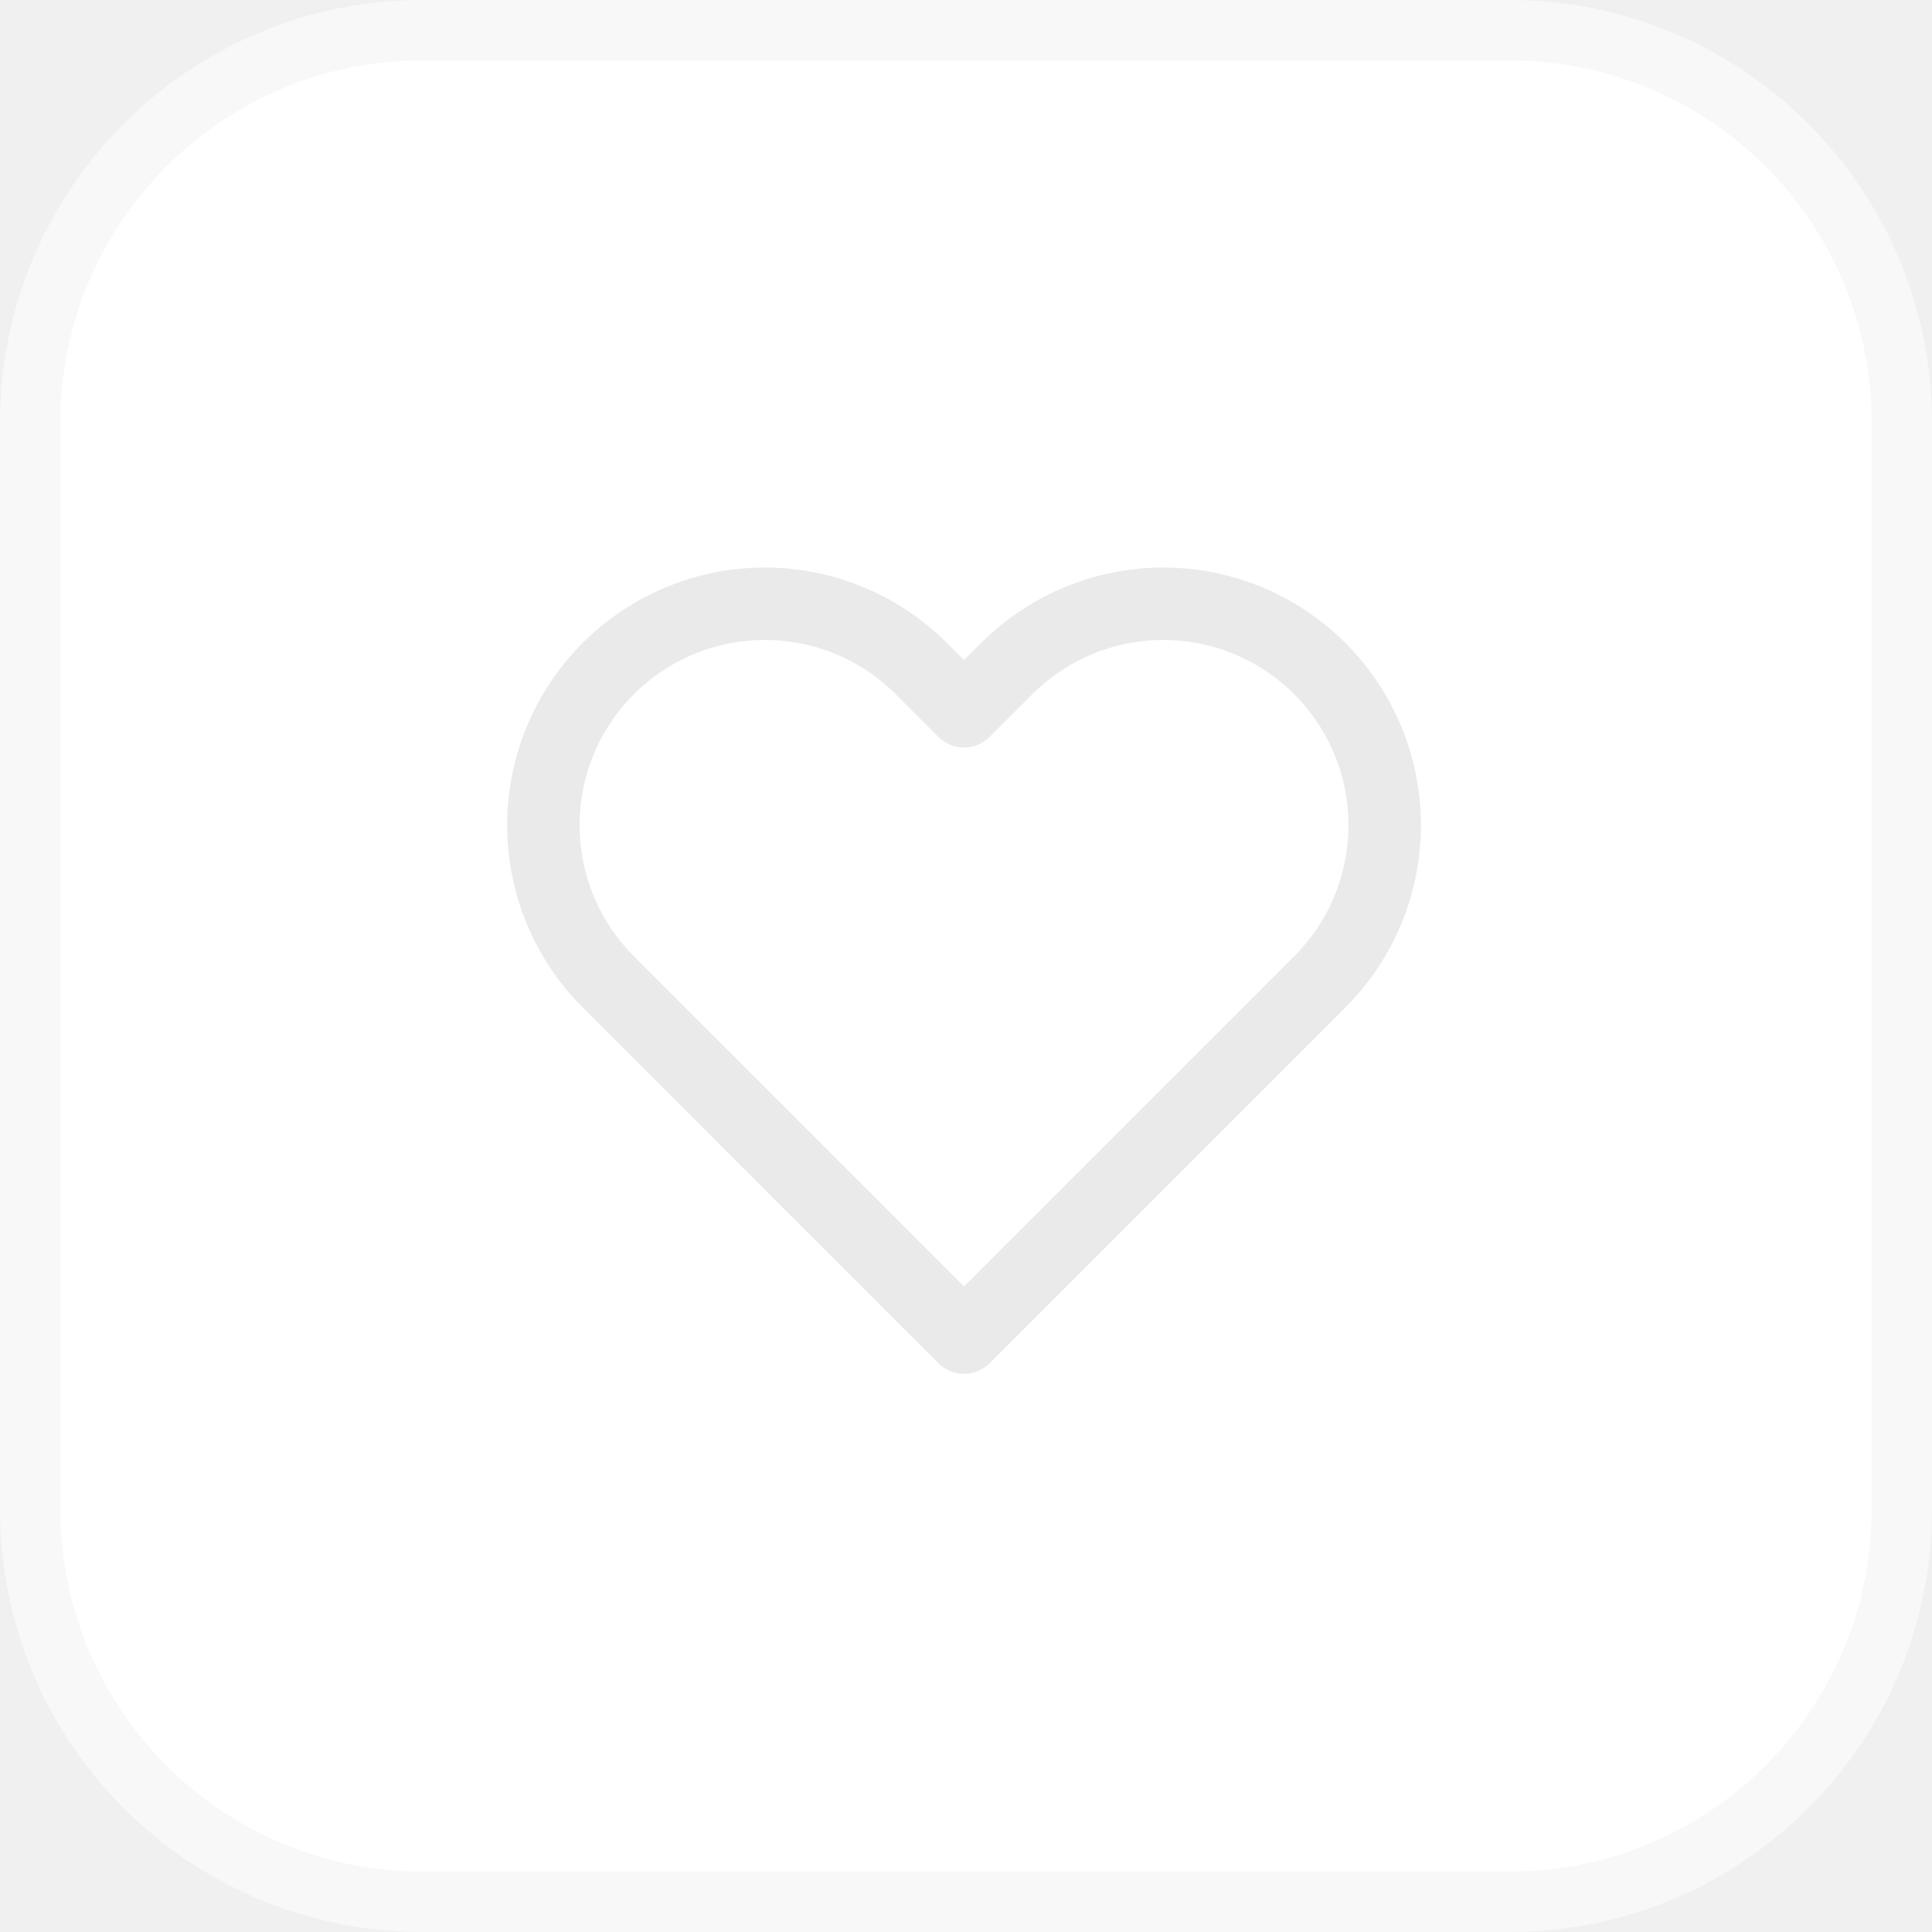
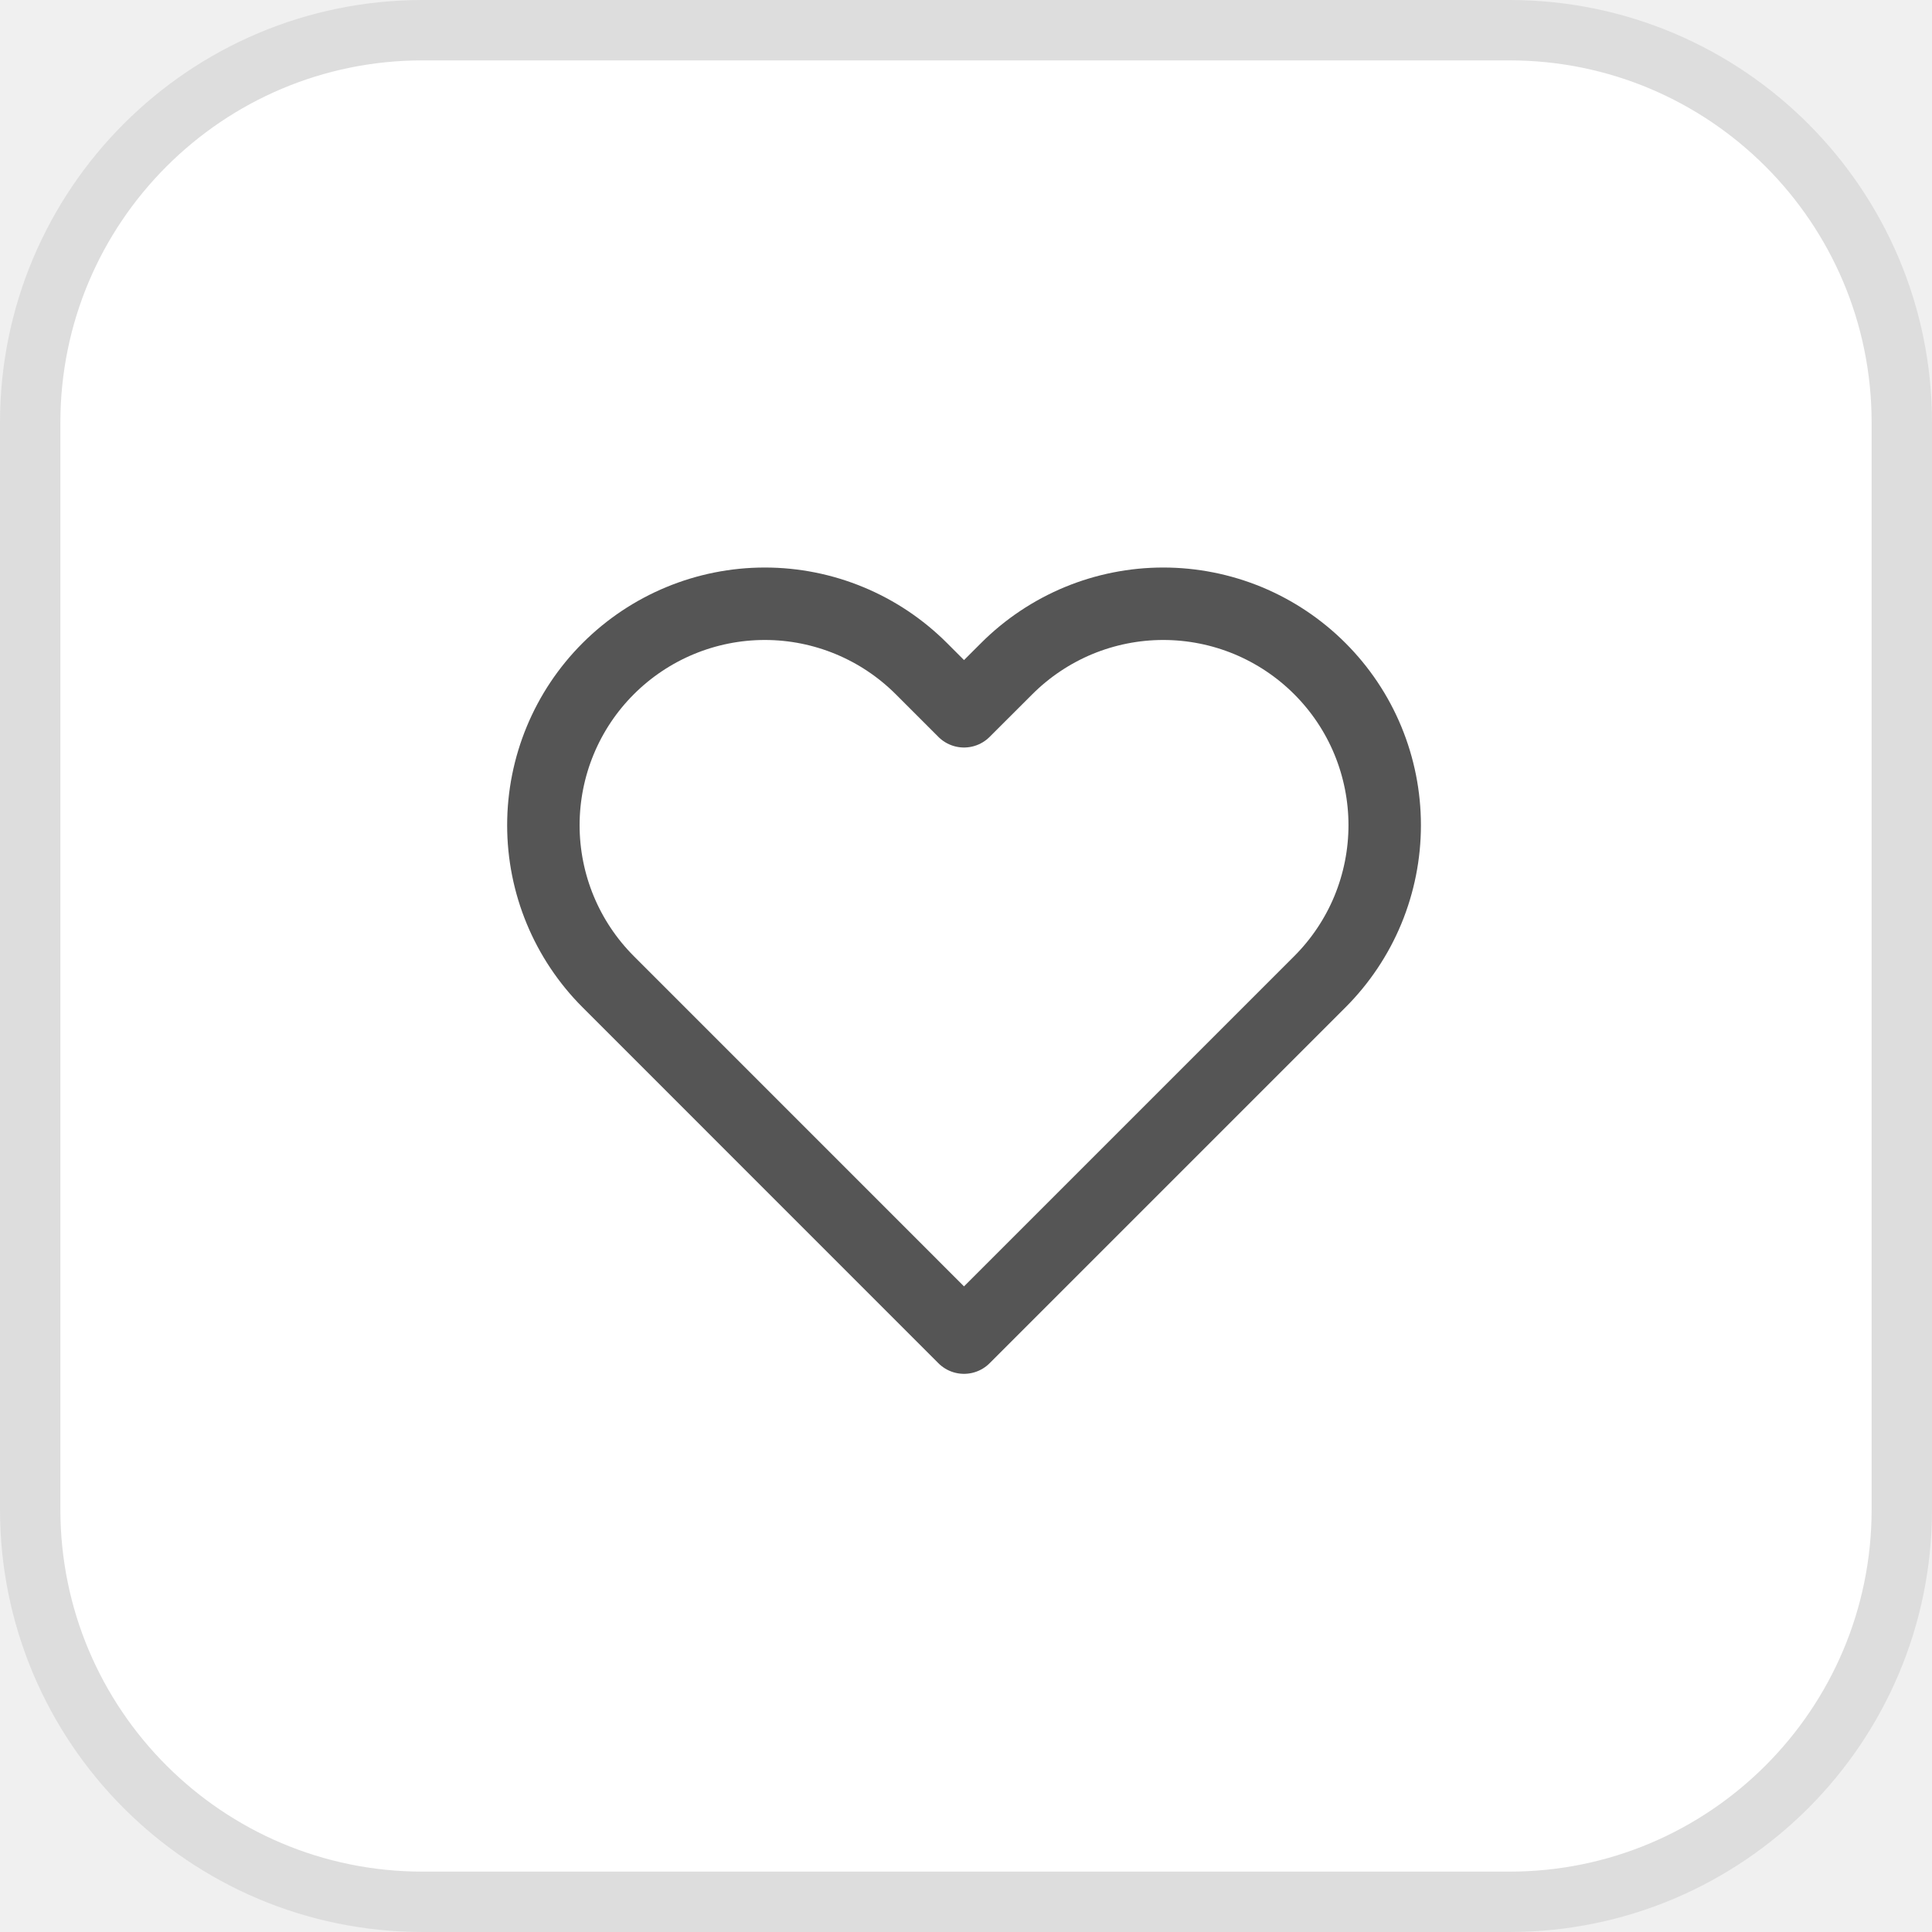
<svg xmlns="http://www.w3.org/2000/svg" width="32" height="32" viewBox="0 0 32 32" fill="none">
-   <rect x="0.5" y="0.5" width="31" height="31" rx="6.5" fill="white" stroke="#F8F8F8" />
-   <path d="M21.861 11.075C21.52 10.734 21.116 10.464 20.671 10.279C20.226 10.095 19.749 10 19.267 10C18.786 10 18.309 10.095 17.864 10.279C17.419 10.464 17.015 10.734 16.674 11.075L15.967 11.781L15.261 11.075C14.573 10.387 13.64 10 12.668 10C11.695 10 10.762 10.387 10.074 11.075C9.386 11.762 9 12.695 9 13.668C9 14.641 9.386 15.573 10.074 16.261L10.781 16.968L15.967 22.155L21.154 16.968L21.861 16.261C22.201 15.921 22.472 15.516 22.656 15.072C22.84 14.627 22.935 14.149 22.935 13.668C22.935 13.186 22.84 12.709 22.656 12.264C22.472 11.819 22.201 11.415 21.861 11.075Z" stroke="#EAEAEA" stroke-width="1.2" stroke-linecap="round" stroke-linejoin="round" />
+   <rect x="0.5" y="0.5" width="31" height="31" rx="6.5" fill="white" stroke="#ddd" />
+   <path d="M21.861 11.075C21.52 10.734 21.116 10.464 20.671 10.279C20.226 10.095 19.749 10 19.267 10C18.786 10 18.309 10.095 17.864 10.279C17.419 10.464 17.015 10.734 16.674 11.075L15.967 11.781L15.261 11.075C14.573 10.387 13.64 10 12.668 10C11.695 10 10.762 10.387 10.074 11.075C9.386 11.762 9 12.695 9 13.668C9 14.641 9.386 15.573 10.074 16.261L10.781 16.968L15.967 22.155L21.154 16.968L21.861 16.261C22.201 15.921 22.472 15.516 22.656 15.072C22.84 14.627 22.935 14.149 22.935 13.668C22.935 13.186 22.84 12.709 22.656 12.264C22.472 11.819 22.201 11.415 21.861 11.075Z" stroke="#555555" stroke-width="1.2" stroke-linecap="round" stroke-linejoin="round" />
</svg>
